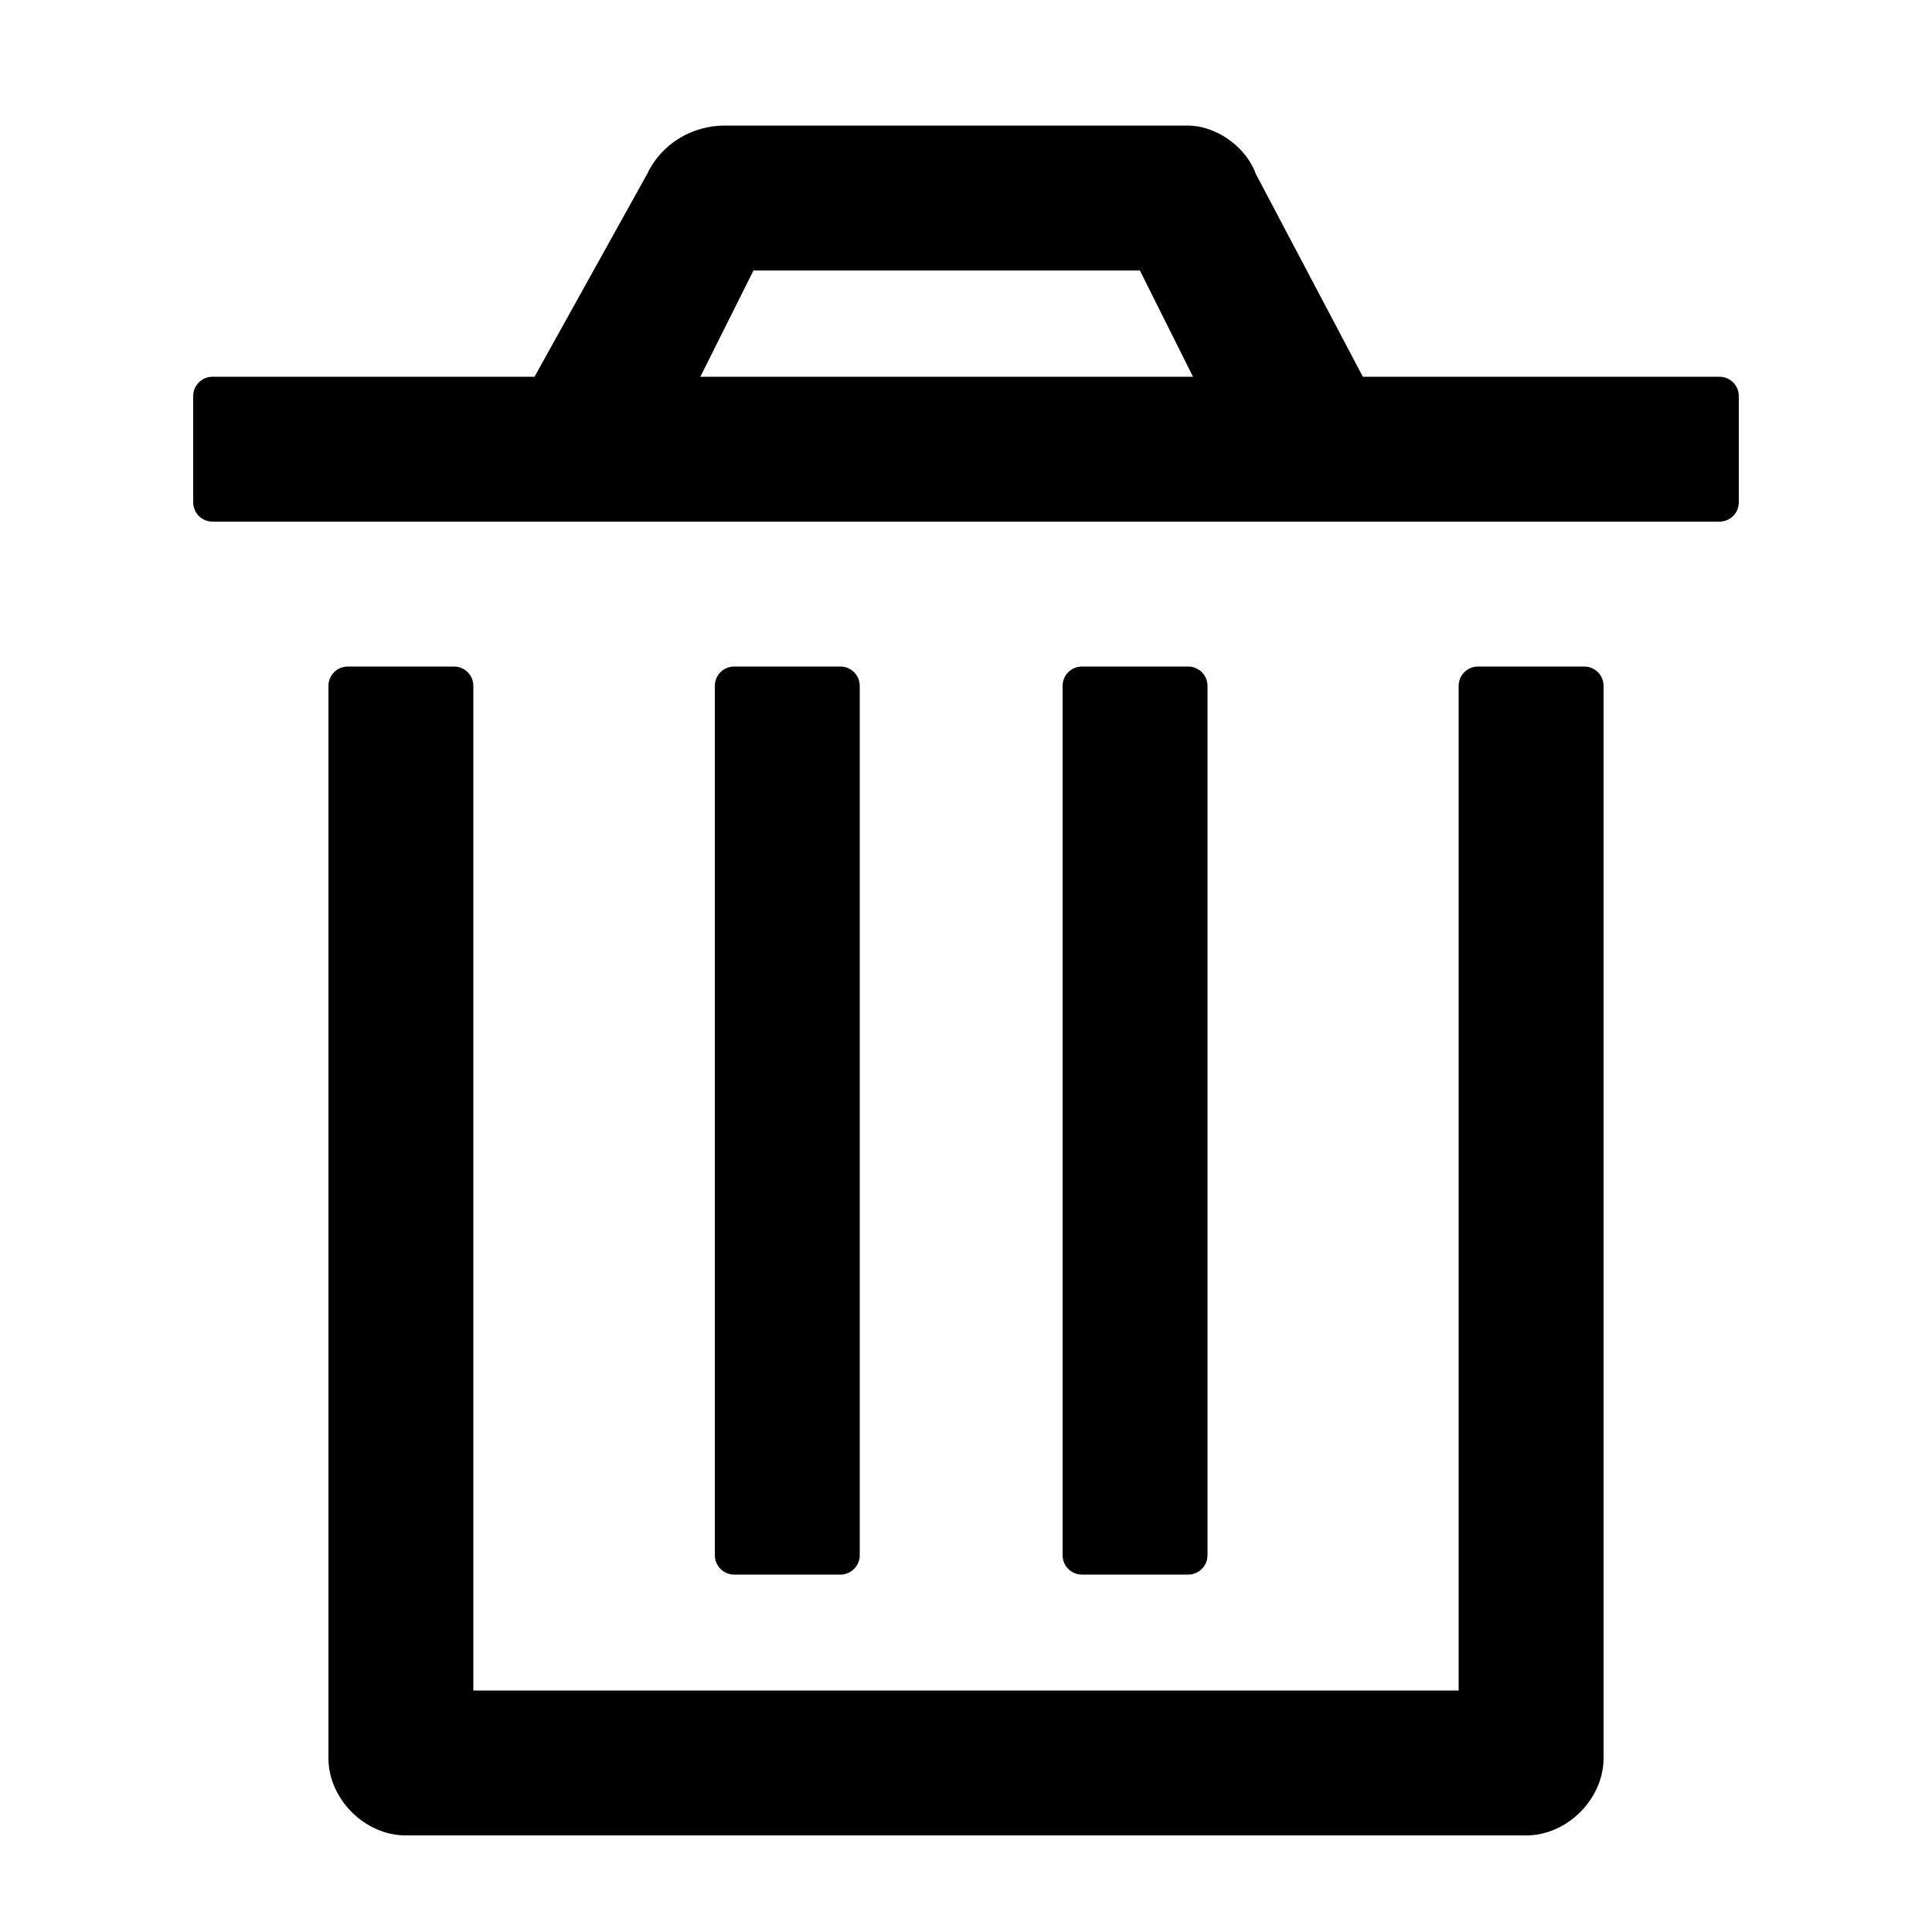
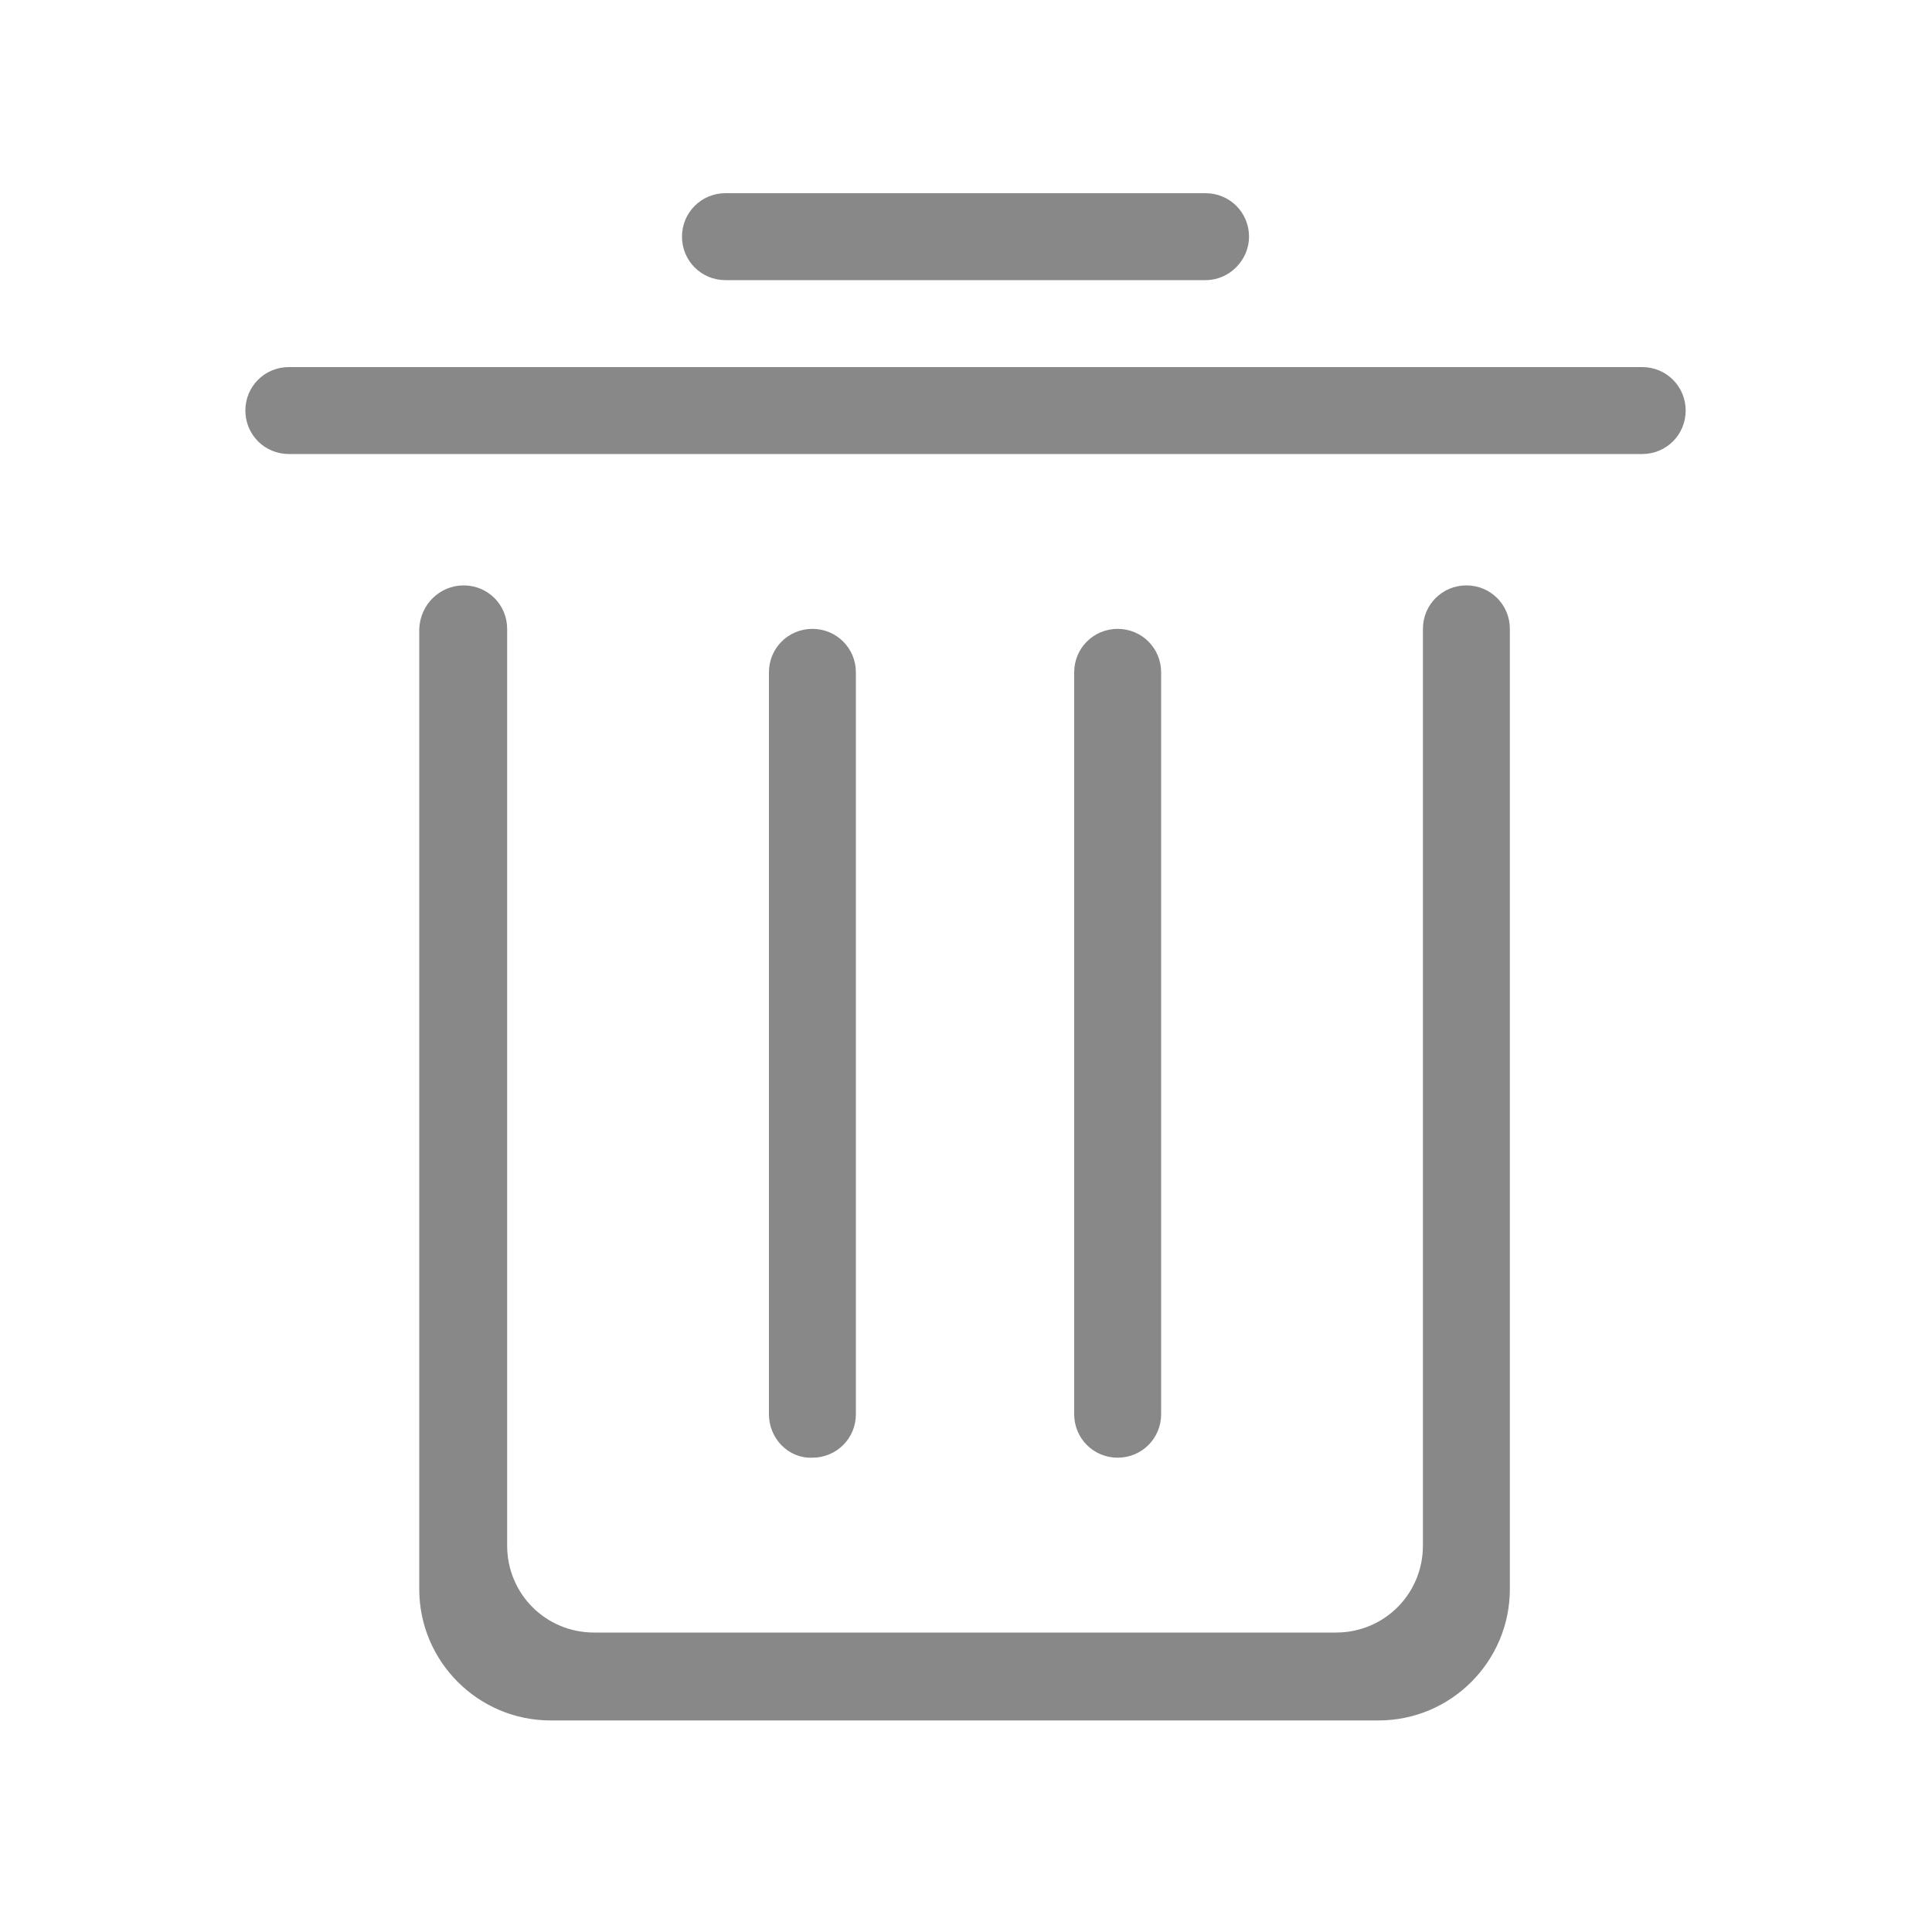
- <svg xmlns="http://www.w3.org/2000/svg" t="1589536739740" class="icon" viewBox="0 0 1024 1024" version="1.1" p-id="8071" width="200" height="200">
+ <svg xmlns="http://www.w3.org/2000/svg" t="1594263009414" class="icon" viewBox="0 0 1024 1024" version="1.1" p-id="4895" width="200" height="200">
  <defs>
    <style type="text/css" />
  </defs>
-   <path d="M722.345 199.68H911.36a10.24 10.24 0 0 1 10.24 10.24v56.32a10.24 10.24 0 0 1-10.24 10.24H112.64a10.24 10.24 0 0 1-10.24-10.24V209.92a10.24 10.24 0 0 1 10.24-10.24h170.665L343.04 92.16c7.485-15.923 23.757-25.6 40.96-25.6h245.76c13.568 0 30.054 9.969 35.84 25.6l56.745 107.52zM371.2 199.68h261.12L604.16 143.36H399.36l-28.16 56.32zM378.88 363.52a10.24 10.24 0 0 1 10.24-10.24h56.32a10.24 10.24 0 0 1 10.24 10.24v460.8a10.24 10.24 0 0 1-10.24 10.24H389.12a10.24 10.24 0 0 1-10.24-10.24V363.52z m184.32 0a10.24 10.24 0 0 1 10.24-10.24h56.32a10.24 10.24 0 0 1 10.24 10.24v460.8a10.24 10.24 0 0 1-10.24 10.24h-56.32a10.24 10.24 0 0 1-10.24-10.24V363.52zM250.88 896h522.24V363.52a10.24 10.24 0 0 1 10.24-10.24h56.32a10.24 10.24 0 0 1 10.24 10.24v568.32c0 21.652-19.246 40.96-40.96 40.96H215.04c-21.647 0-40.96-19.226-40.96-40.96V363.52a10.24 10.24 0 0 1 10.24-10.24h56.32a10.24 10.24 0 0 1 10.24 10.24v532.48z" p-id="8072" />
+   <path d="M870.4 240.64H153.088c-12.8 0-23.04-10.24-23.04-23.04s10.24-23.04 23.04-23.04H870.4c12.8 0 23.04 10.24 23.04 23.04s-10.24 23.04-23.04 23.04z m-231.424-92.16H384.512c-12.8 0-23.04-10.24-23.04-23.04s10.24-23.04 23.04-23.04h254.464c12.8 0 23.04 10.24 23.04 23.04 0 12.288-10.24 23.04-23.04 23.04zM407.552 749.568V356.352c0-12.8 10.24-23.04 23.04-23.04s23.04 10.24 23.04 23.04v393.216c0 12.8-10.24 23.04-23.04 23.04-12.8 0.512-23.04-10.24-23.04-23.04z m161.792 0V356.352c0-12.8 10.24-23.04 23.04-23.04s23.04 10.24 23.04 23.04v393.216c0 12.8-10.24 23.04-23.04 23.04s-23.04-10.24-23.04-23.04zM245.76 310.272c12.8 0 23.04 10.24 23.04 23.04V819.2c0 25.6 20.48 46.08 46.08 46.08h393.216c25.6 0 46.08-20.48 46.08-46.08V333.312c0-12.8 10.24-23.04 23.04-23.04s23.04 10.24 23.04 23.04v508.928c0 38.4-31.232 69.632-69.632 69.632H291.84c-38.4 0-69.632-31.232-69.632-69.632V333.312c0.512-12.8 10.752-23.04 23.552-23.04z" fill="#888888" p-id="4896" />
</svg>
